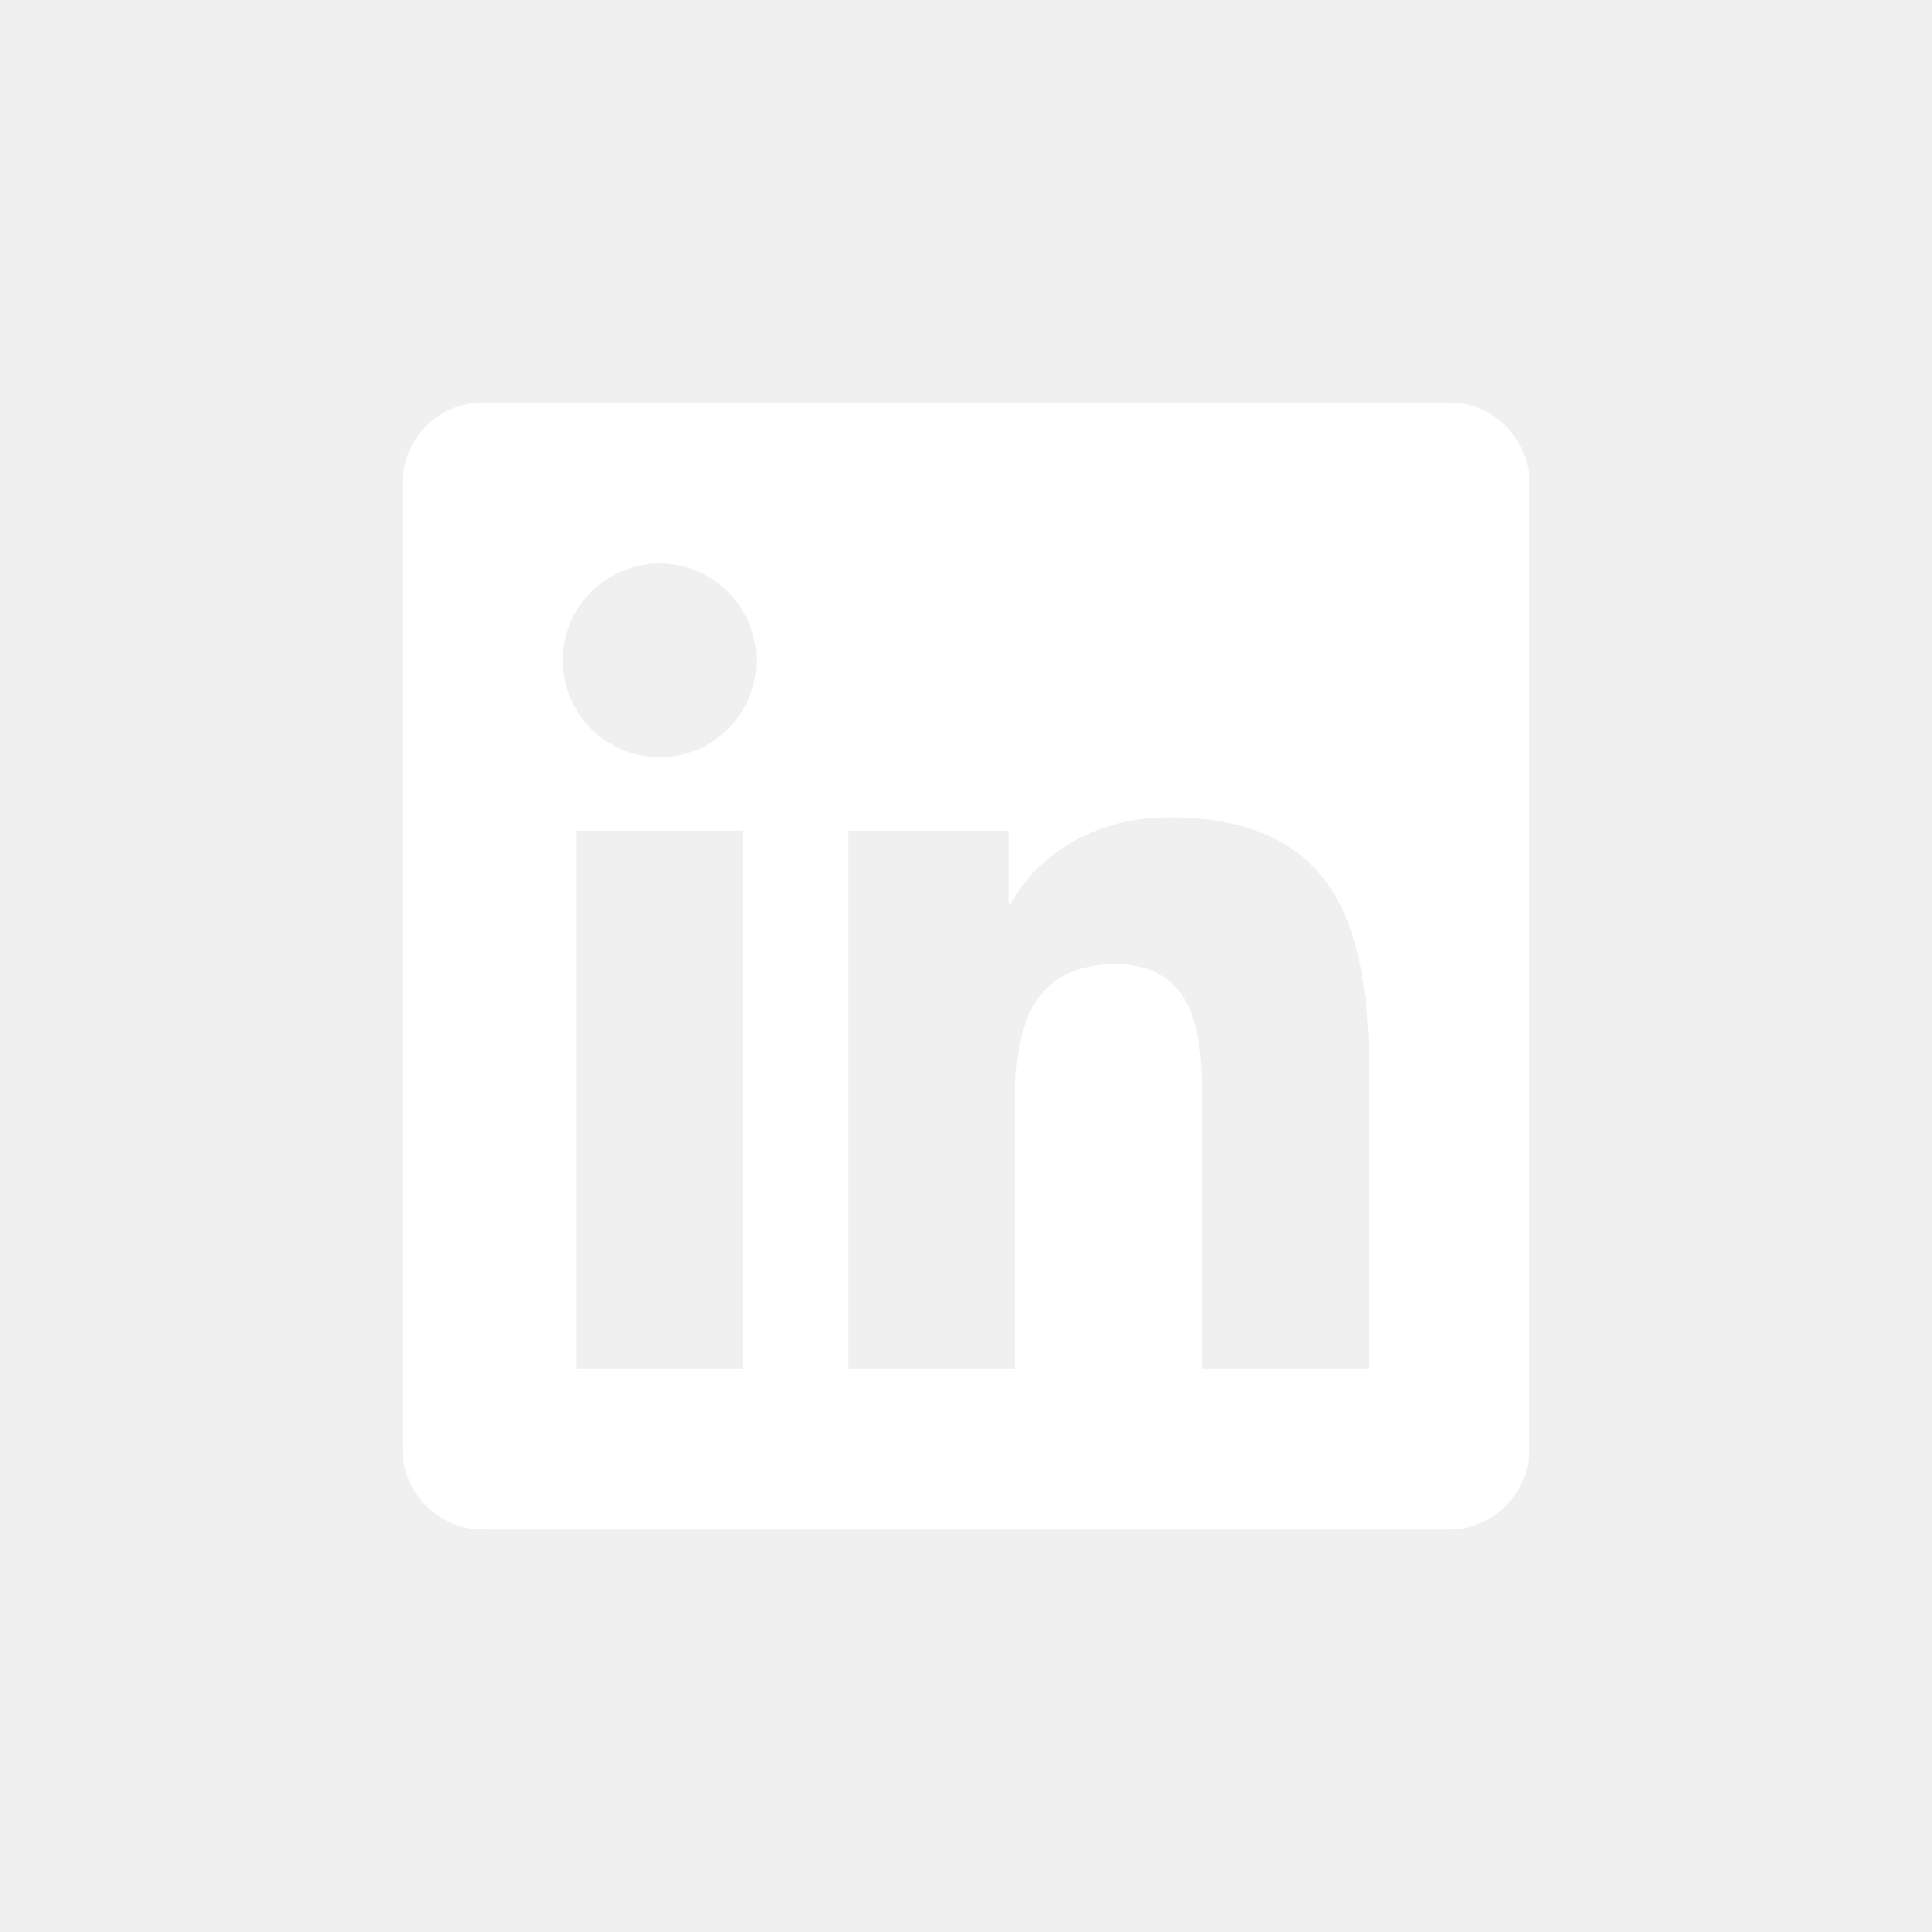
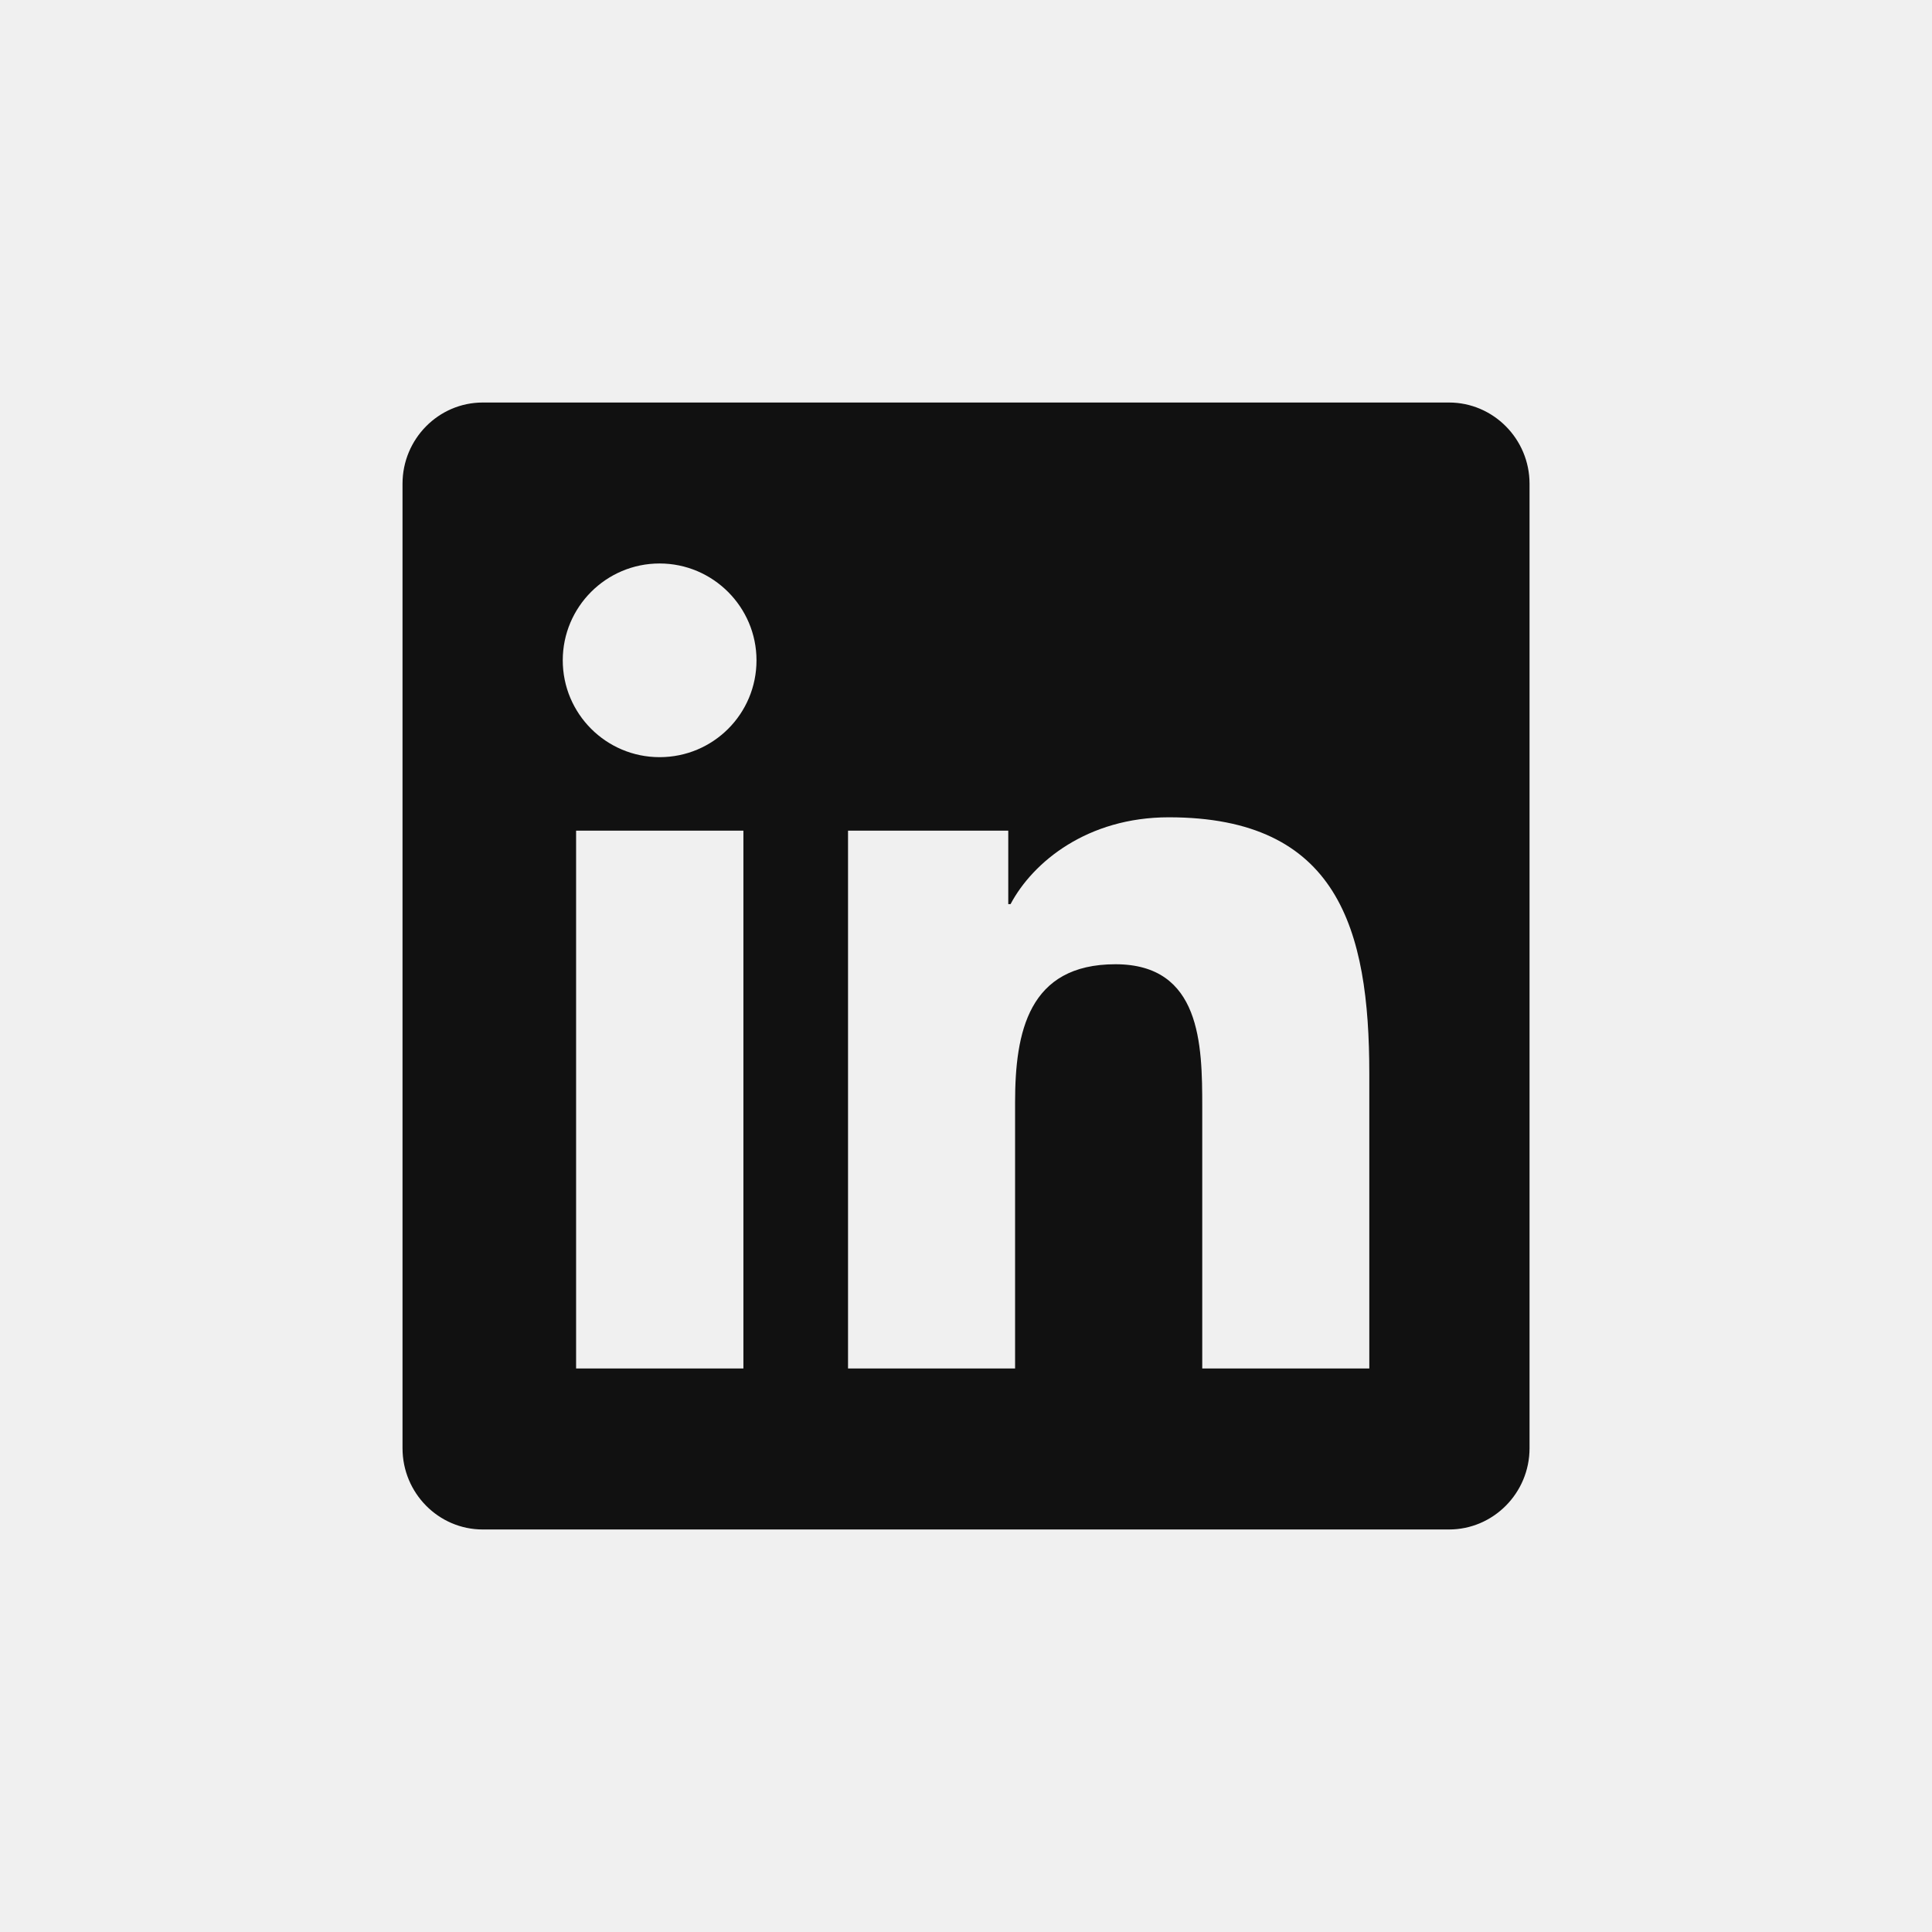
- <svg xmlns="http://www.w3.org/2000/svg" width="24" height="24" viewBox="0 0 24 24" fill="none">
-   <path d="M18 5H5.997C5.447 5 5 5.453 5 6.009V17.991C5 18.547 5.447 19 5.997 19H18C18.55 19 19 18.547 19 17.991V6.009C19 5.453 18.55 5 18 5ZM9.231 17H7.156V10.319H9.234V17H9.231ZM8.194 9.406C7.528 9.406 6.991 8.866 6.991 8.203C6.991 7.541 7.528 7 8.194 7C8.856 7 9.397 7.541 9.397 8.203C9.397 8.869 8.859 9.406 8.194 9.406ZM17.009 17H14.934V13.75C14.934 12.975 14.919 11.978 13.856 11.978C12.775 11.978 12.609 12.822 12.609 13.694V17H10.534V10.319H12.525V11.231H12.553C12.831 10.706 13.509 10.153 14.519 10.153C16.619 10.153 17.009 11.537 17.009 13.338V17Z" fill="white" />
+ <svg xmlns="http://www.w3.org/2000/svg" width="32" height="32" viewBox="0 0 32 32" fill="none">
+   <path d="M24 6.667H7.996C7.263 6.667 6.667 7.271 6.667 8.012V23.987C6.667 24.729 7.263 25.333 7.996 25.333H24C24.734 25.333 25.334 24.729 25.334 23.987V8.012C25.334 7.271 24.734 6.667 24 6.667ZM12.309 22.666H9.542V13.758H12.313V22.666H12.309ZM10.925 12.541C10.038 12.541 9.321 11.821 9.321 10.937C9.321 10.054 10.038 9.333 10.925 9.333C11.809 9.333 12.53 10.054 12.53 10.937C12.53 11.825 11.813 12.541 10.925 12.541ZM22.68 22.666H19.913V18.333C19.913 17.3 19.892 15.971 18.475 15.971C17.034 15.971 16.813 17.096 16.813 18.258V22.666H14.046V13.758H16.7V14.975H16.738C17.109 14.275 18.013 13.537 19.359 13.537C22.159 13.537 22.68 15.383 22.68 17.783V22.666Z" fill="#111111" />
</svg>
